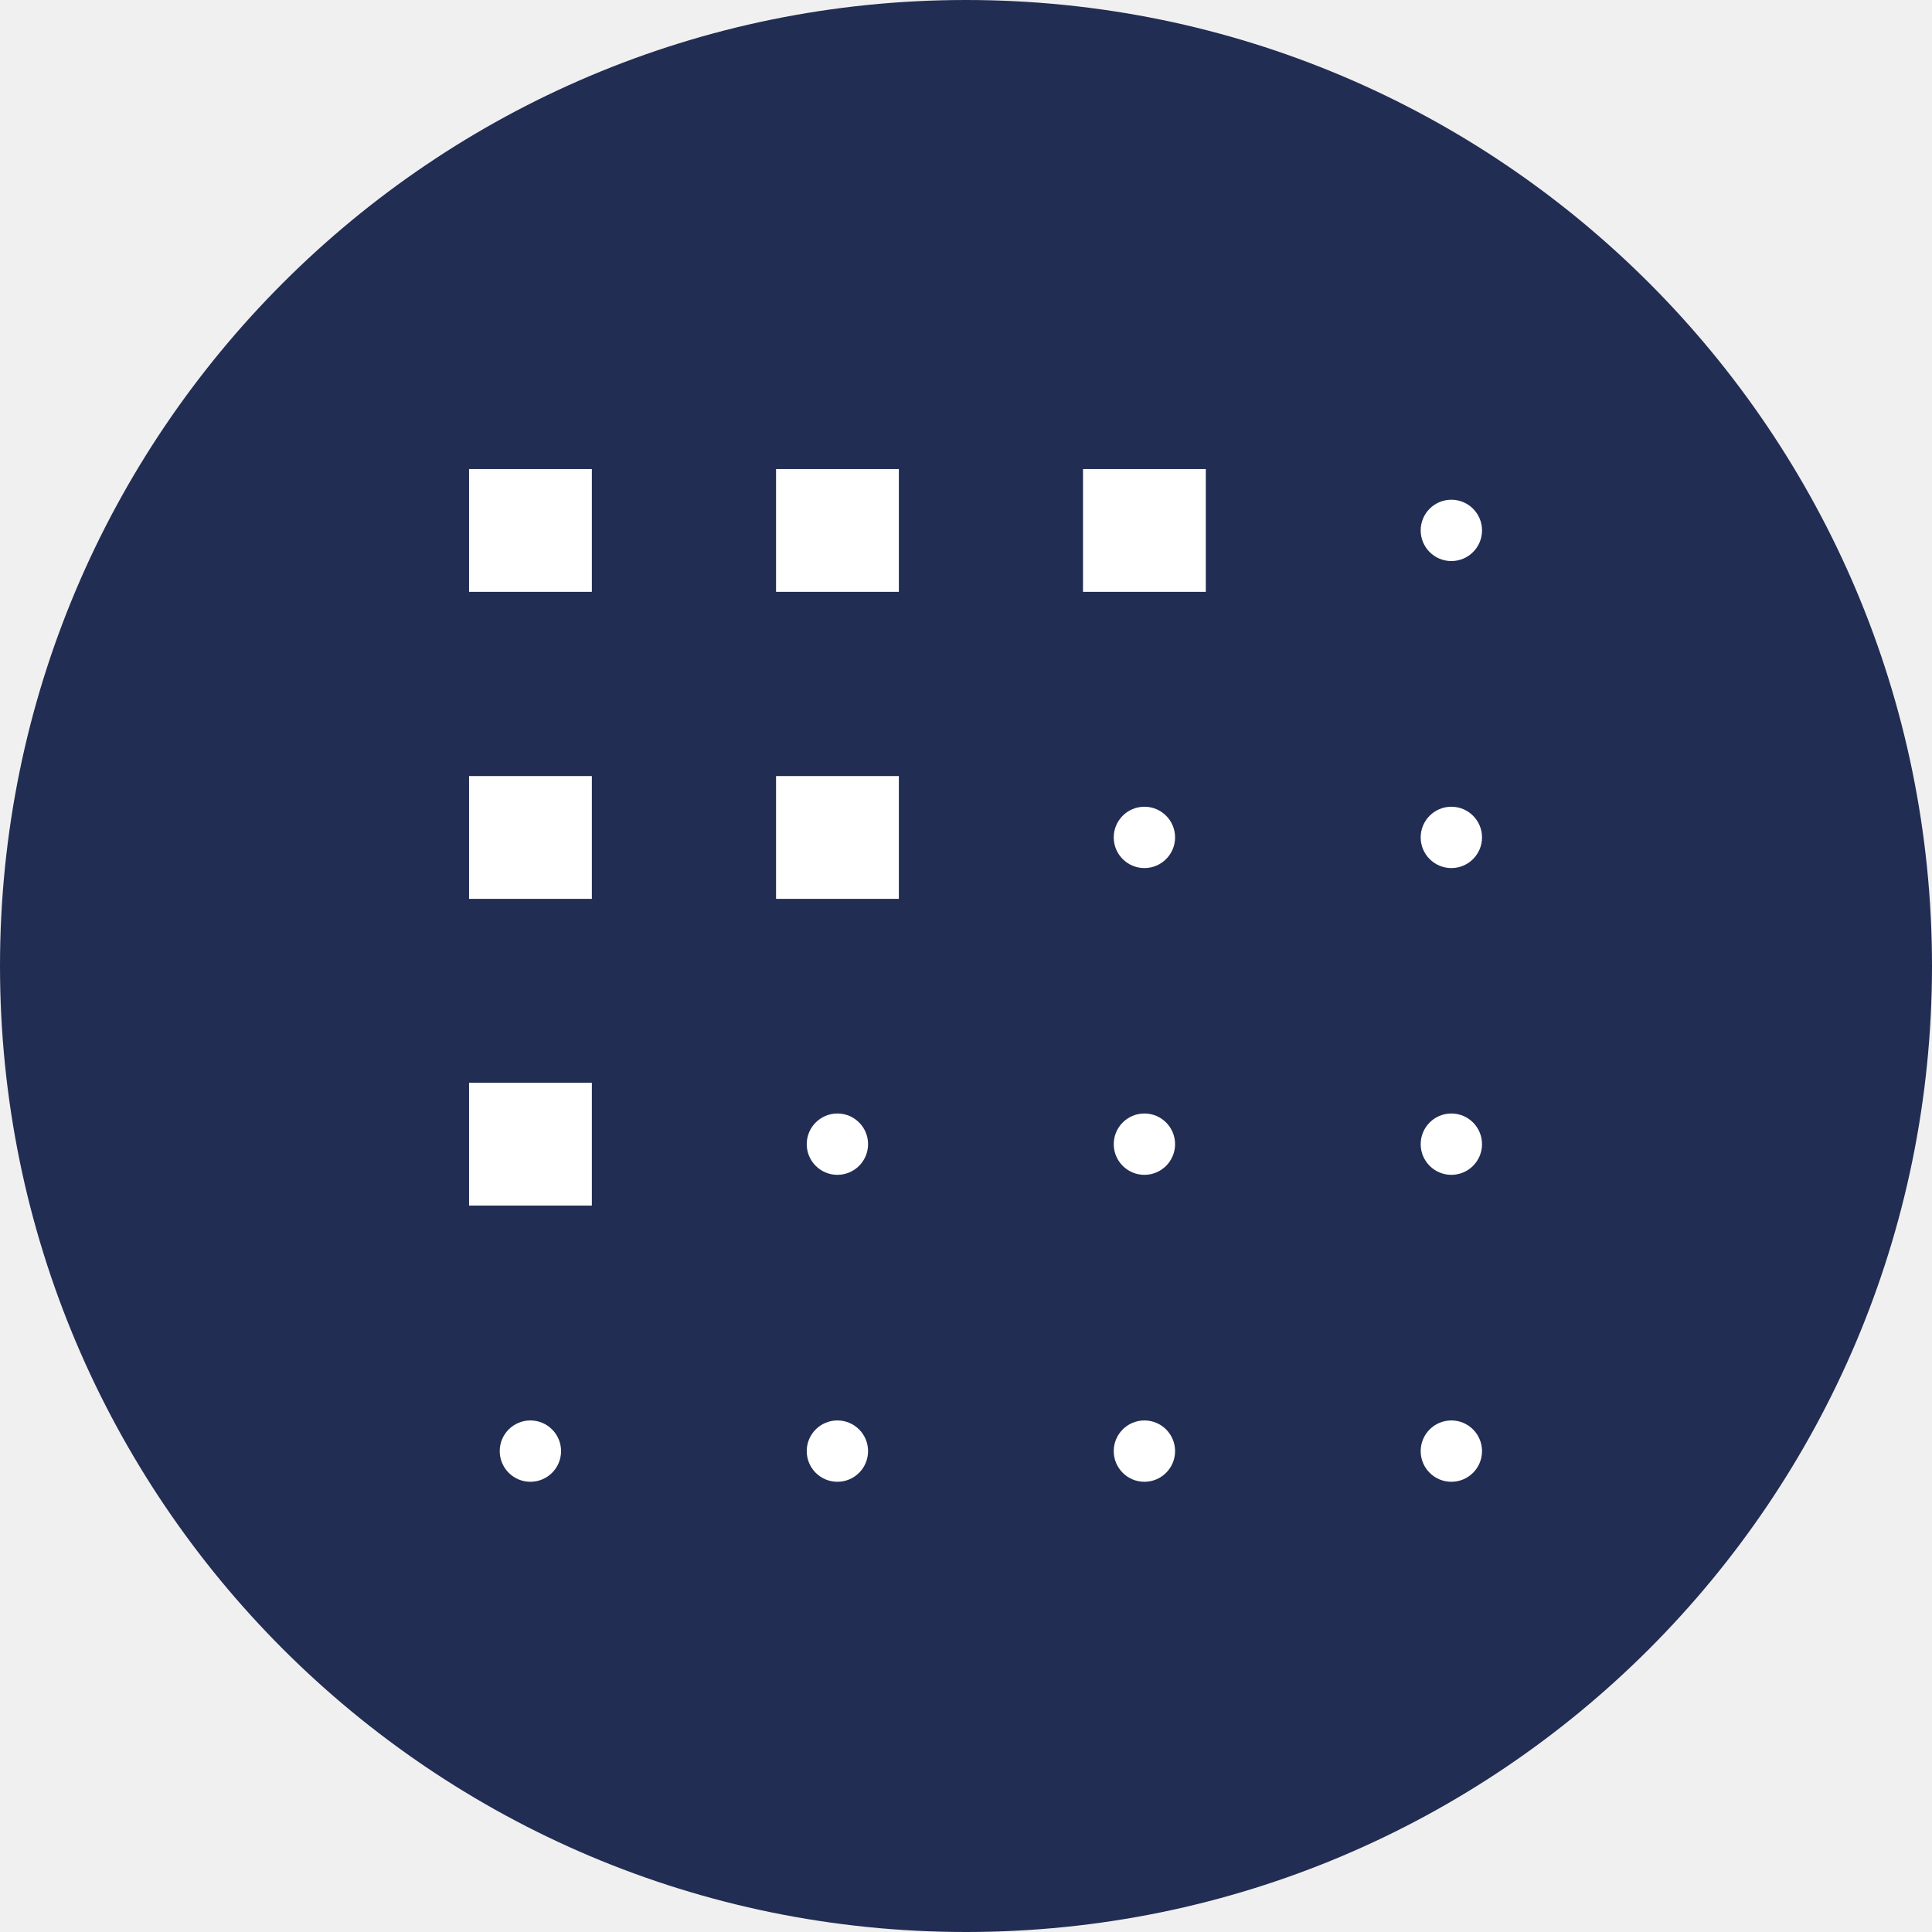
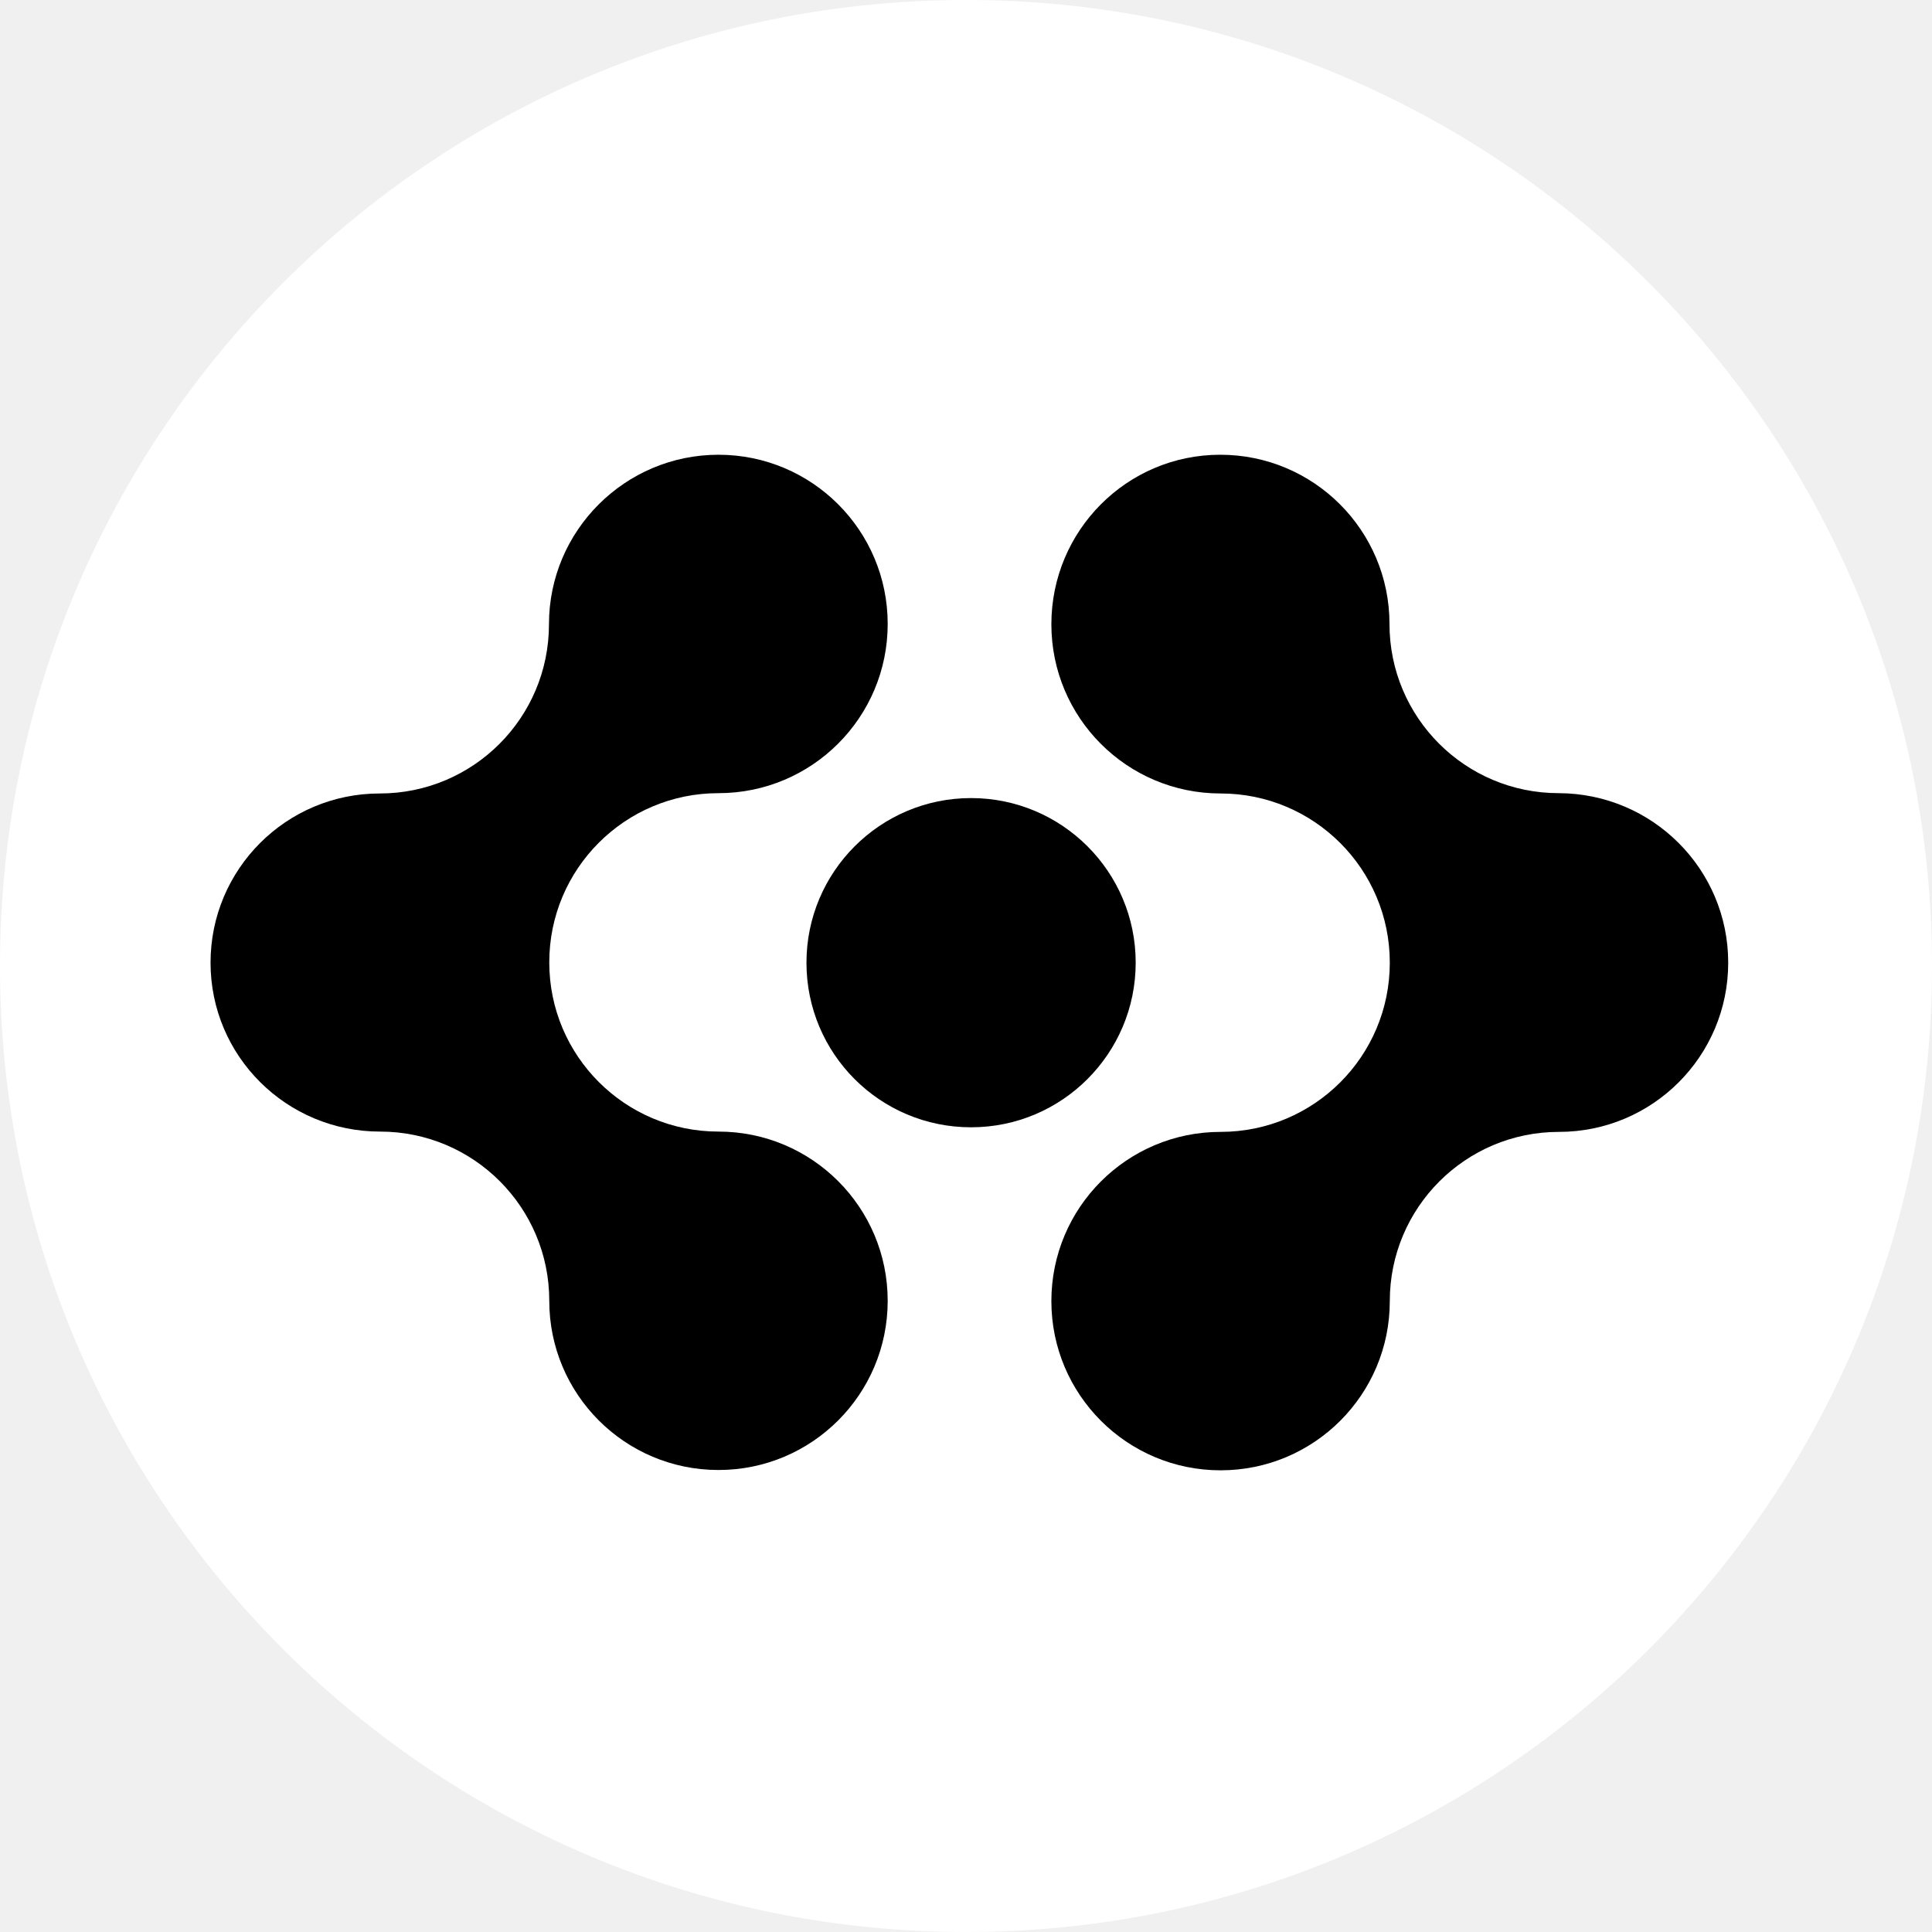
<svg xmlns="http://www.w3.org/2000/svg" width="256" height="256" viewBox="0 0 256 256" fill="none">
-   <g clip-path="url(#clip0_1323_156)">
-     <path d="M128 256C198.692 256 256 198.692 256 128C256 57.308 198.692 0 128 0C57.308 0 0 57.308 0 128C0 198.692 57.308 256 128 256Z" fill="url(#paint0_linear_1323_156)" />
-     <path d="M62.152 62.152H78.424V78.424H62.152V62.152Z" fill="white" />
-     <path d="M102.832 62.152H119.104V78.424H102.832V62.152Z" fill="white" />
-     <path d="M143.504 62.152H159.776V78.424H143.504V62.152Z" fill="white" />
-     <path d="M62.152 102.832H78.424V119.104H62.152V102.832Z" fill="white" />
-     <path d="M102.832 102.832H119.104V119.104H102.832V102.832Z" fill="white" />
-     <path d="M62.152 143.472H78.424V159.744H62.152V143.472Z" fill="white" />
-     <path d="M192.312 74.344C194.556 74.344 196.376 72.524 196.376 70.28C196.376 68.035 194.556 66.216 192.312 66.216C190.067 66.216 188.248 68.035 188.248 70.28C188.248 72.524 190.067 74.344 192.312 74.344Z" fill="white" />
-     <path d="M192.312 115.024C194.556 115.024 196.376 113.204 196.376 110.96C196.376 108.716 194.556 106.896 192.312 106.896C190.067 106.896 188.248 108.716 188.248 110.96C188.248 113.204 190.067 115.024 192.312 115.024Z" fill="white" />
-     <path d="M192.312 155.672C194.556 155.672 196.376 153.852 196.376 151.608C196.376 149.363 194.556 147.544 192.312 147.544C190.067 147.544 188.248 149.363 188.248 151.608C188.248 153.852 190.067 155.672 192.312 155.672Z" fill="white" />
-     <path d="M192.312 196.344C194.556 196.344 196.376 194.524 196.376 192.28C196.376 190.035 194.556 188.216 192.312 188.216C190.067 188.216 188.248 190.035 188.248 192.28C188.248 194.524 190.067 196.344 192.312 196.344Z" fill="white" />
-     <path d="M151.64 115.024C153.884 115.024 155.704 113.204 155.704 110.96C155.704 108.716 153.884 106.896 151.64 106.896C149.395 106.896 147.576 108.716 147.576 110.96C147.576 113.204 149.395 115.024 151.64 115.024Z" fill="white" />
-     <path d="M151.64 155.672C153.884 155.672 155.704 153.852 155.704 151.608C155.704 149.363 153.884 147.544 151.64 147.544C149.395 147.544 147.576 149.363 147.576 151.608C147.576 153.852 149.395 155.672 151.64 155.672Z" fill="white" />
-     <path d="M151.64 196.344C153.884 196.344 155.704 194.524 155.704 192.28C155.704 190.035 153.884 188.216 151.64 188.216C149.395 188.216 147.576 190.035 147.576 192.28C147.576 194.524 149.395 196.344 151.64 196.344Z" fill="white" />
-     <path d="M110.96 155.672C113.204 155.672 115.024 153.852 115.024 151.608C115.024 149.363 113.204 147.544 110.96 147.544C108.716 147.544 106.896 149.363 106.896 151.608C106.896 153.852 108.716 155.672 110.96 155.672Z" fill="white" />
-     <path d="M110.96 196.344C113.204 196.344 115.024 194.524 115.024 192.28C115.024 190.035 113.204 188.216 110.96 188.216C108.716 188.216 106.896 190.035 106.896 192.28C106.896 194.524 108.716 196.344 110.96 196.344Z" fill="white" />
-     <path d="M70.28 196.344C72.524 196.344 74.344 194.524 74.344 192.28C74.344 190.035 72.524 188.216 70.28 188.216C68.035 188.216 66.216 190.035 66.216 192.28C66.216 194.524 68.035 196.344 70.28 196.344Z" fill="white" />
+   <g clip-path="url(#clip0_2668_25)">
+     <path d="M256 128C256 57.308 198.692 0 128 0C57.308 0 0 57.308 0 128C0 198.692 57.308 256 128 256C198.692 256 256 198.692 256 128Z" fill="white" />
+     <path d="M27.898 127.56C27.898 115.172 37.931 105.139 50.32 105.139C62.708 105.139 72.741 95.106 72.741 82.718C72.741 70.329 82.814 60.256 95.203 60.256C107.591 60.256 117.624 70.288 117.624 82.677C117.624 95.066 107.591 105.098 95.203 105.098C82.814 105.098 72.781 115.131 72.781 127.52C72.781 139.908 82.814 149.941 95.203 149.941C107.591 149.941 117.624 159.973 117.624 172.362C117.624 184.751 107.591 194.783 95.203 194.783C82.814 194.783 72.781 184.751 72.781 172.362C72.781 159.973 62.749 149.941 50.36 149.941C37.972 149.941 27.898 139.949 27.898 127.56Z" fill="black" />
+     <path d="M228.997 127.56C228.997 139.949 218.965 149.981 206.576 149.981C194.188 149.981 184.155 160.014 184.155 172.403C184.155 184.791 174.122 194.824 161.734 194.824C149.345 194.824 139.312 184.791 139.312 172.403C139.312 160.014 149.345 149.981 161.734 149.981C174.122 149.981 184.155 139.949 184.155 127.56C184.155 115.172 174.122 105.139 161.734 105.139C149.345 105.139 139.312 95.106 139.312 82.718C139.312 70.329 149.305 60.256 161.693 60.256C174.082 60.256 184.114 70.288 184.114 82.677C184.114 95.066 194.147 105.098 206.536 105.098C218.965 105.139 228.997 115.172 228.997 127.56Z" fill="black" />
+     <path d="M150.485 127.56C150.485 139.583 140.737 149.372 128.673 149.372C116.61 149.372 106.861 139.624 106.861 127.56C106.861 115.538 116.61 105.749 128.673 105.749C140.696 105.749 150.485 115.497 150.485 127.56Z" fill="black" />
  </g>
  <defs>
-     <linearGradient id="paint0_linear_1323_156" x1="128" y1="0" x2="128" y2="256" gradientUnits="userSpaceOnUse">
-       <stop stop-color="#222D53" />
-     </linearGradient>
-     <clipPath id="clip0_1323_156">
+     <clipPath id="clip0_2668_25">
      <rect width="256" height="256" fill="white" />
    </clipPath>
  </defs>
</svg>
